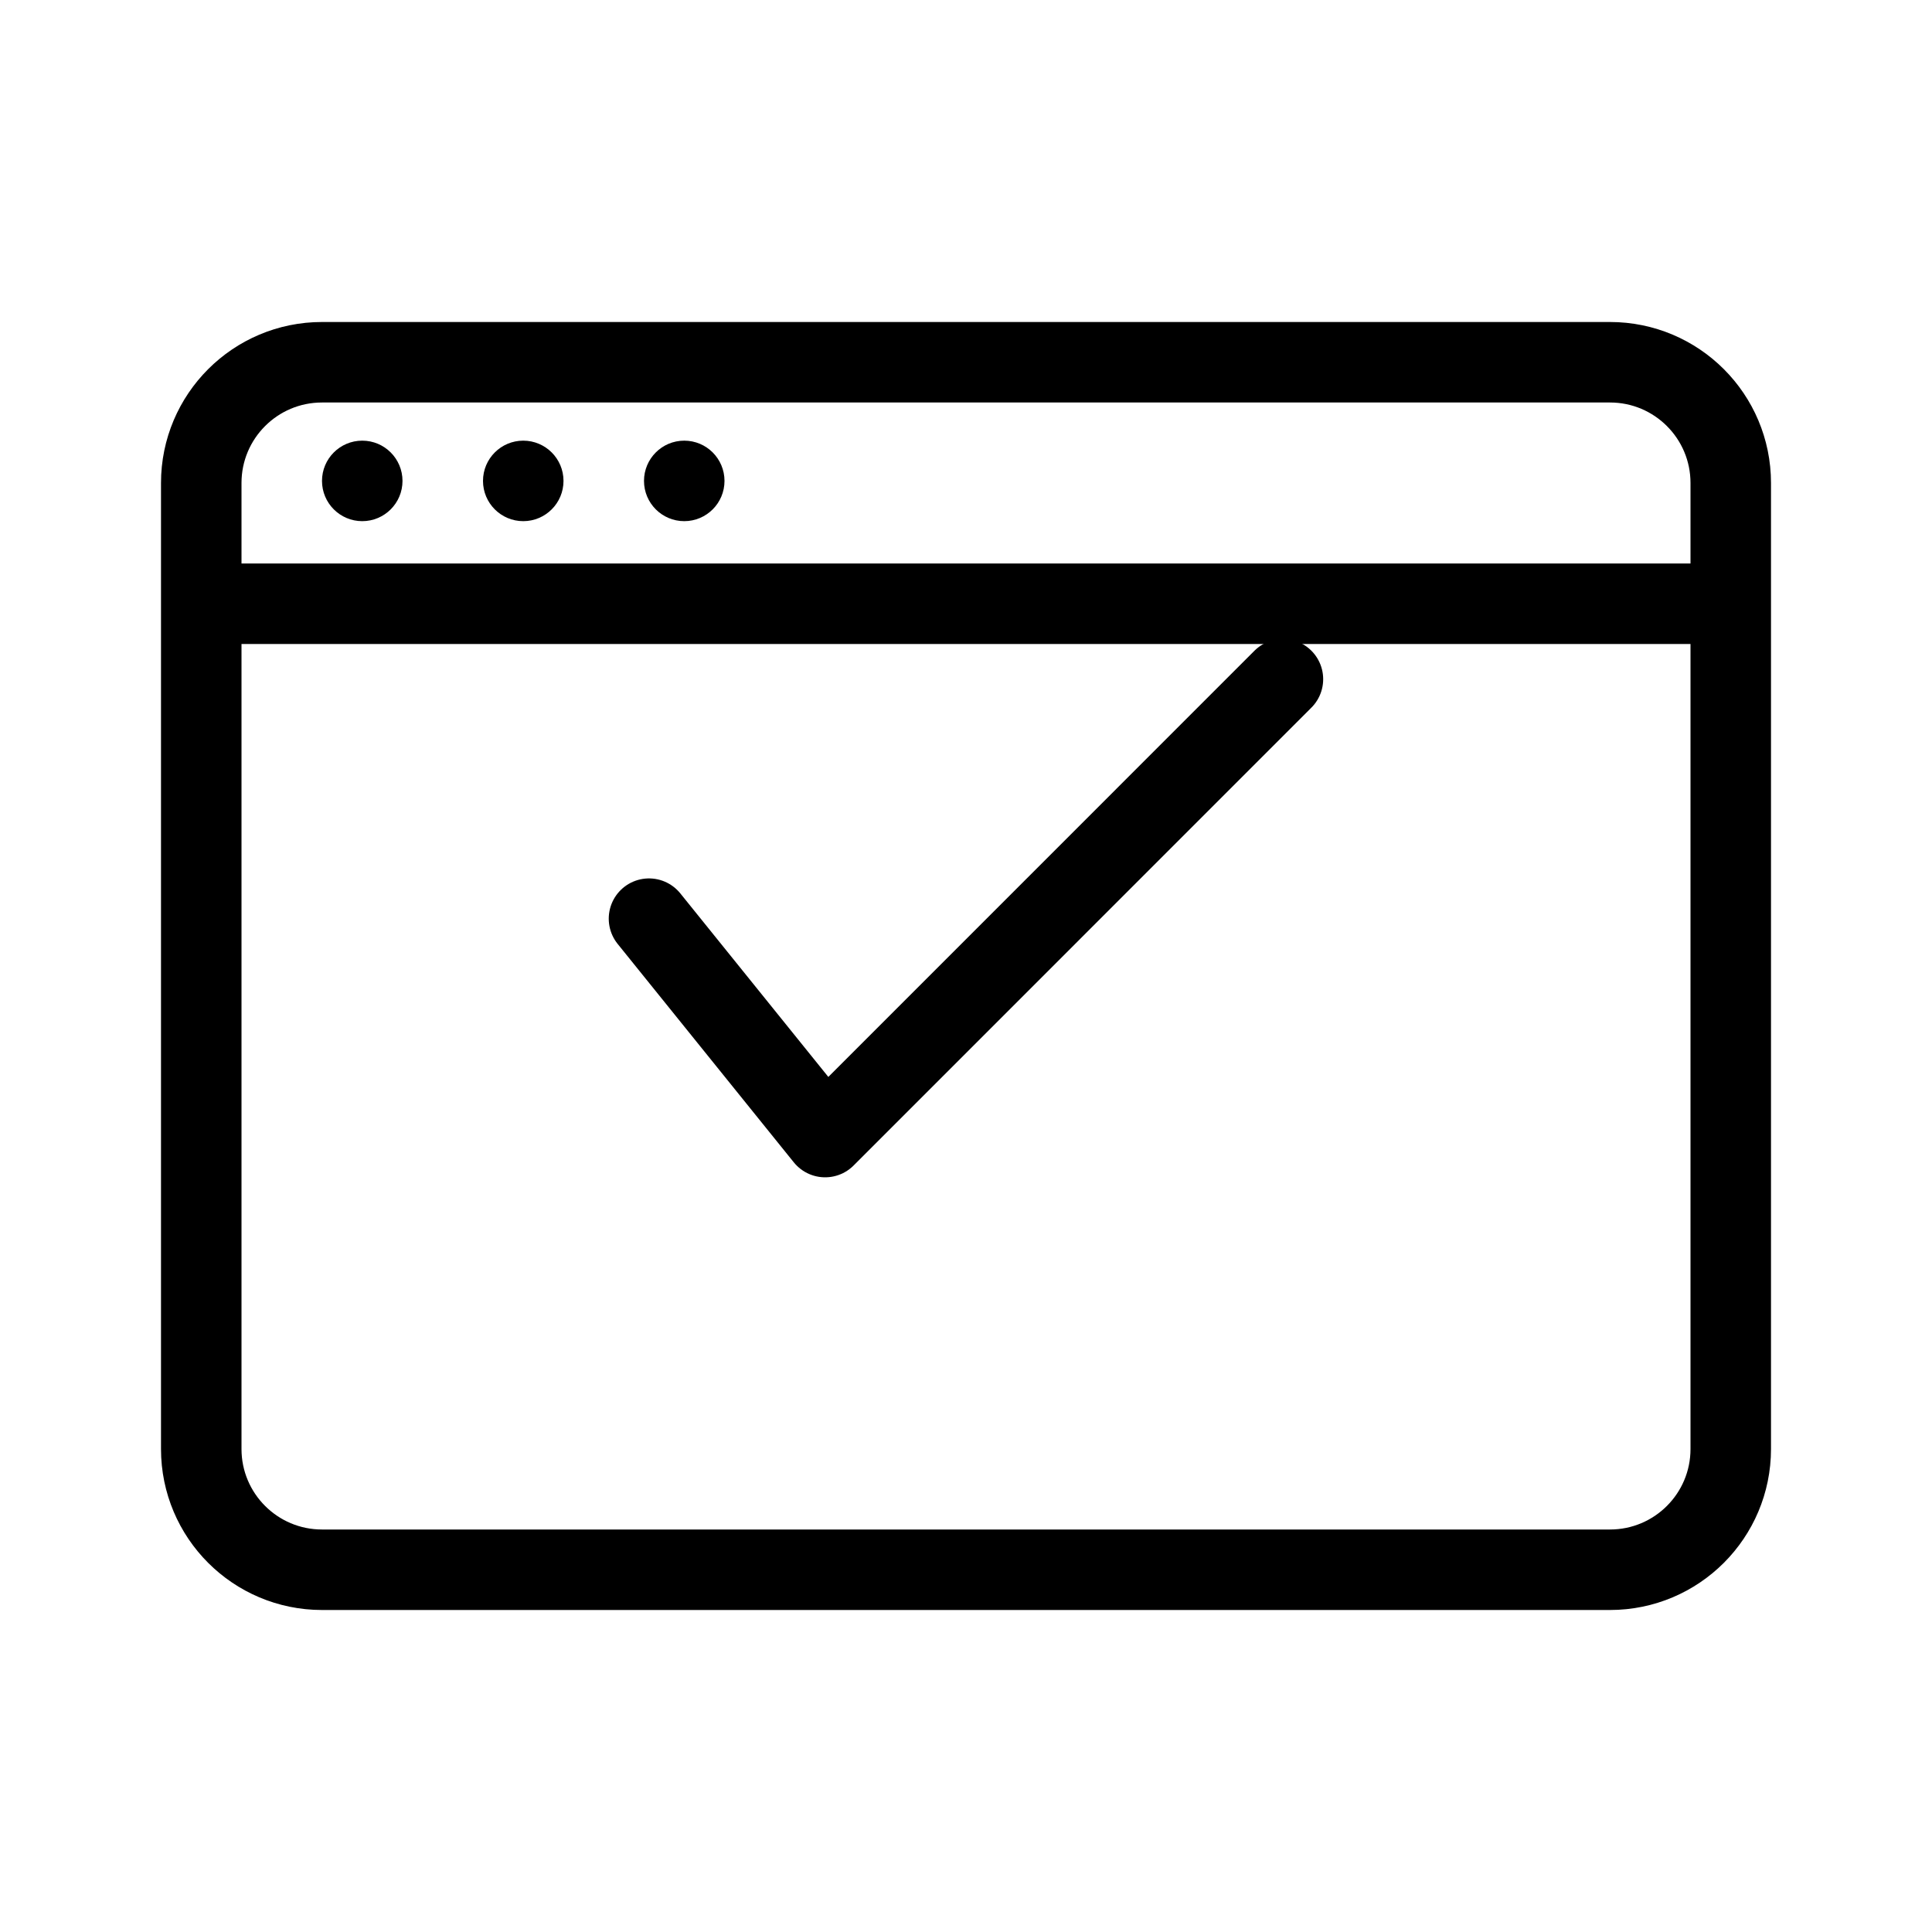
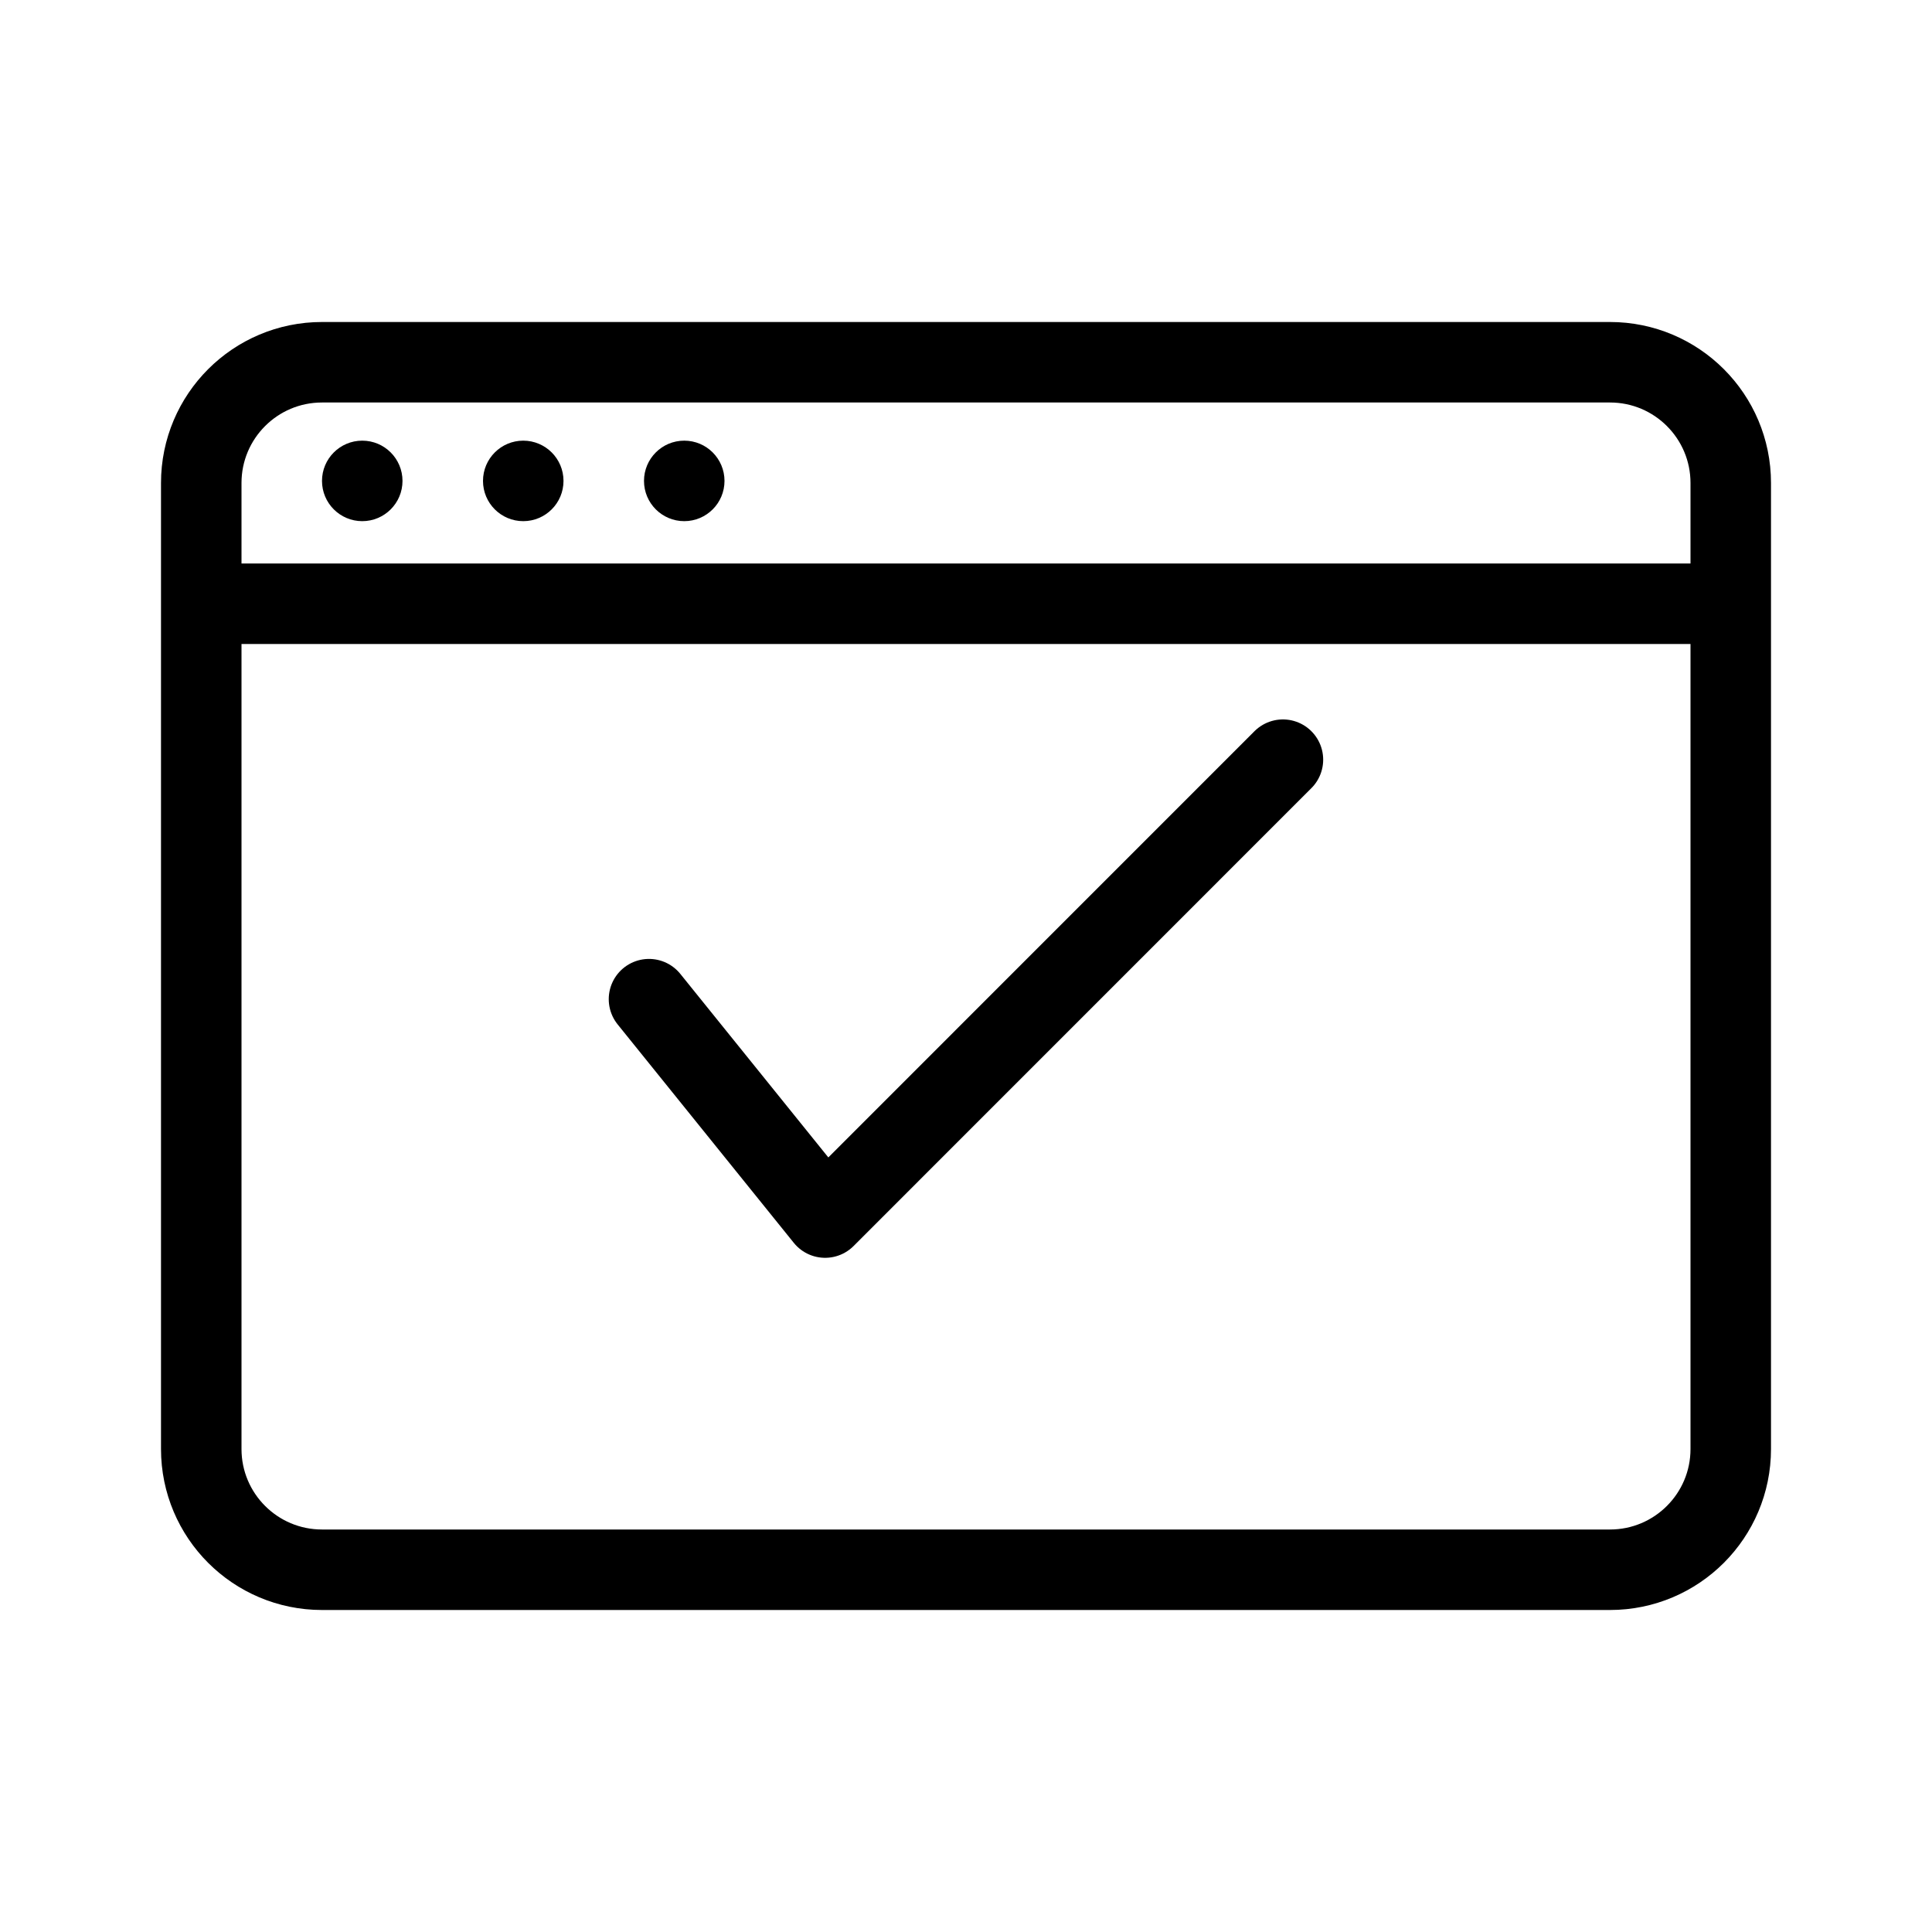
<svg xmlns="http://www.w3.org/2000/svg" fill="none" viewBox="0 0 24 24" width="1em" height="1em">
-   <path stroke="currentColor" stroke-linecap="round" stroke-linejoin="round" d="m8.062 11.412 2.188 2.713 5.687-5.688" />
+   <path stroke="currentColor" stroke-linecap="round" stroke-linejoin="round" d="m8.062 12.412 2.188 2.713 5.687-5.688" />
  <rect width="19" height="15" x="2.5" y="4.5" stroke="currentColor" rx="1.5" />
  <path stroke="currentColor" d="M2.105 7.5h19.158" />
  <circle cx="4.5" cy="5.974" r=".5" fill="currentColor" />
  <circle cx="6.5" cy="5.974" r=".5" fill="currentColor" />
  <circle cx="8.5" cy="5.974" r=".5" fill="currentColor" />
</svg>
